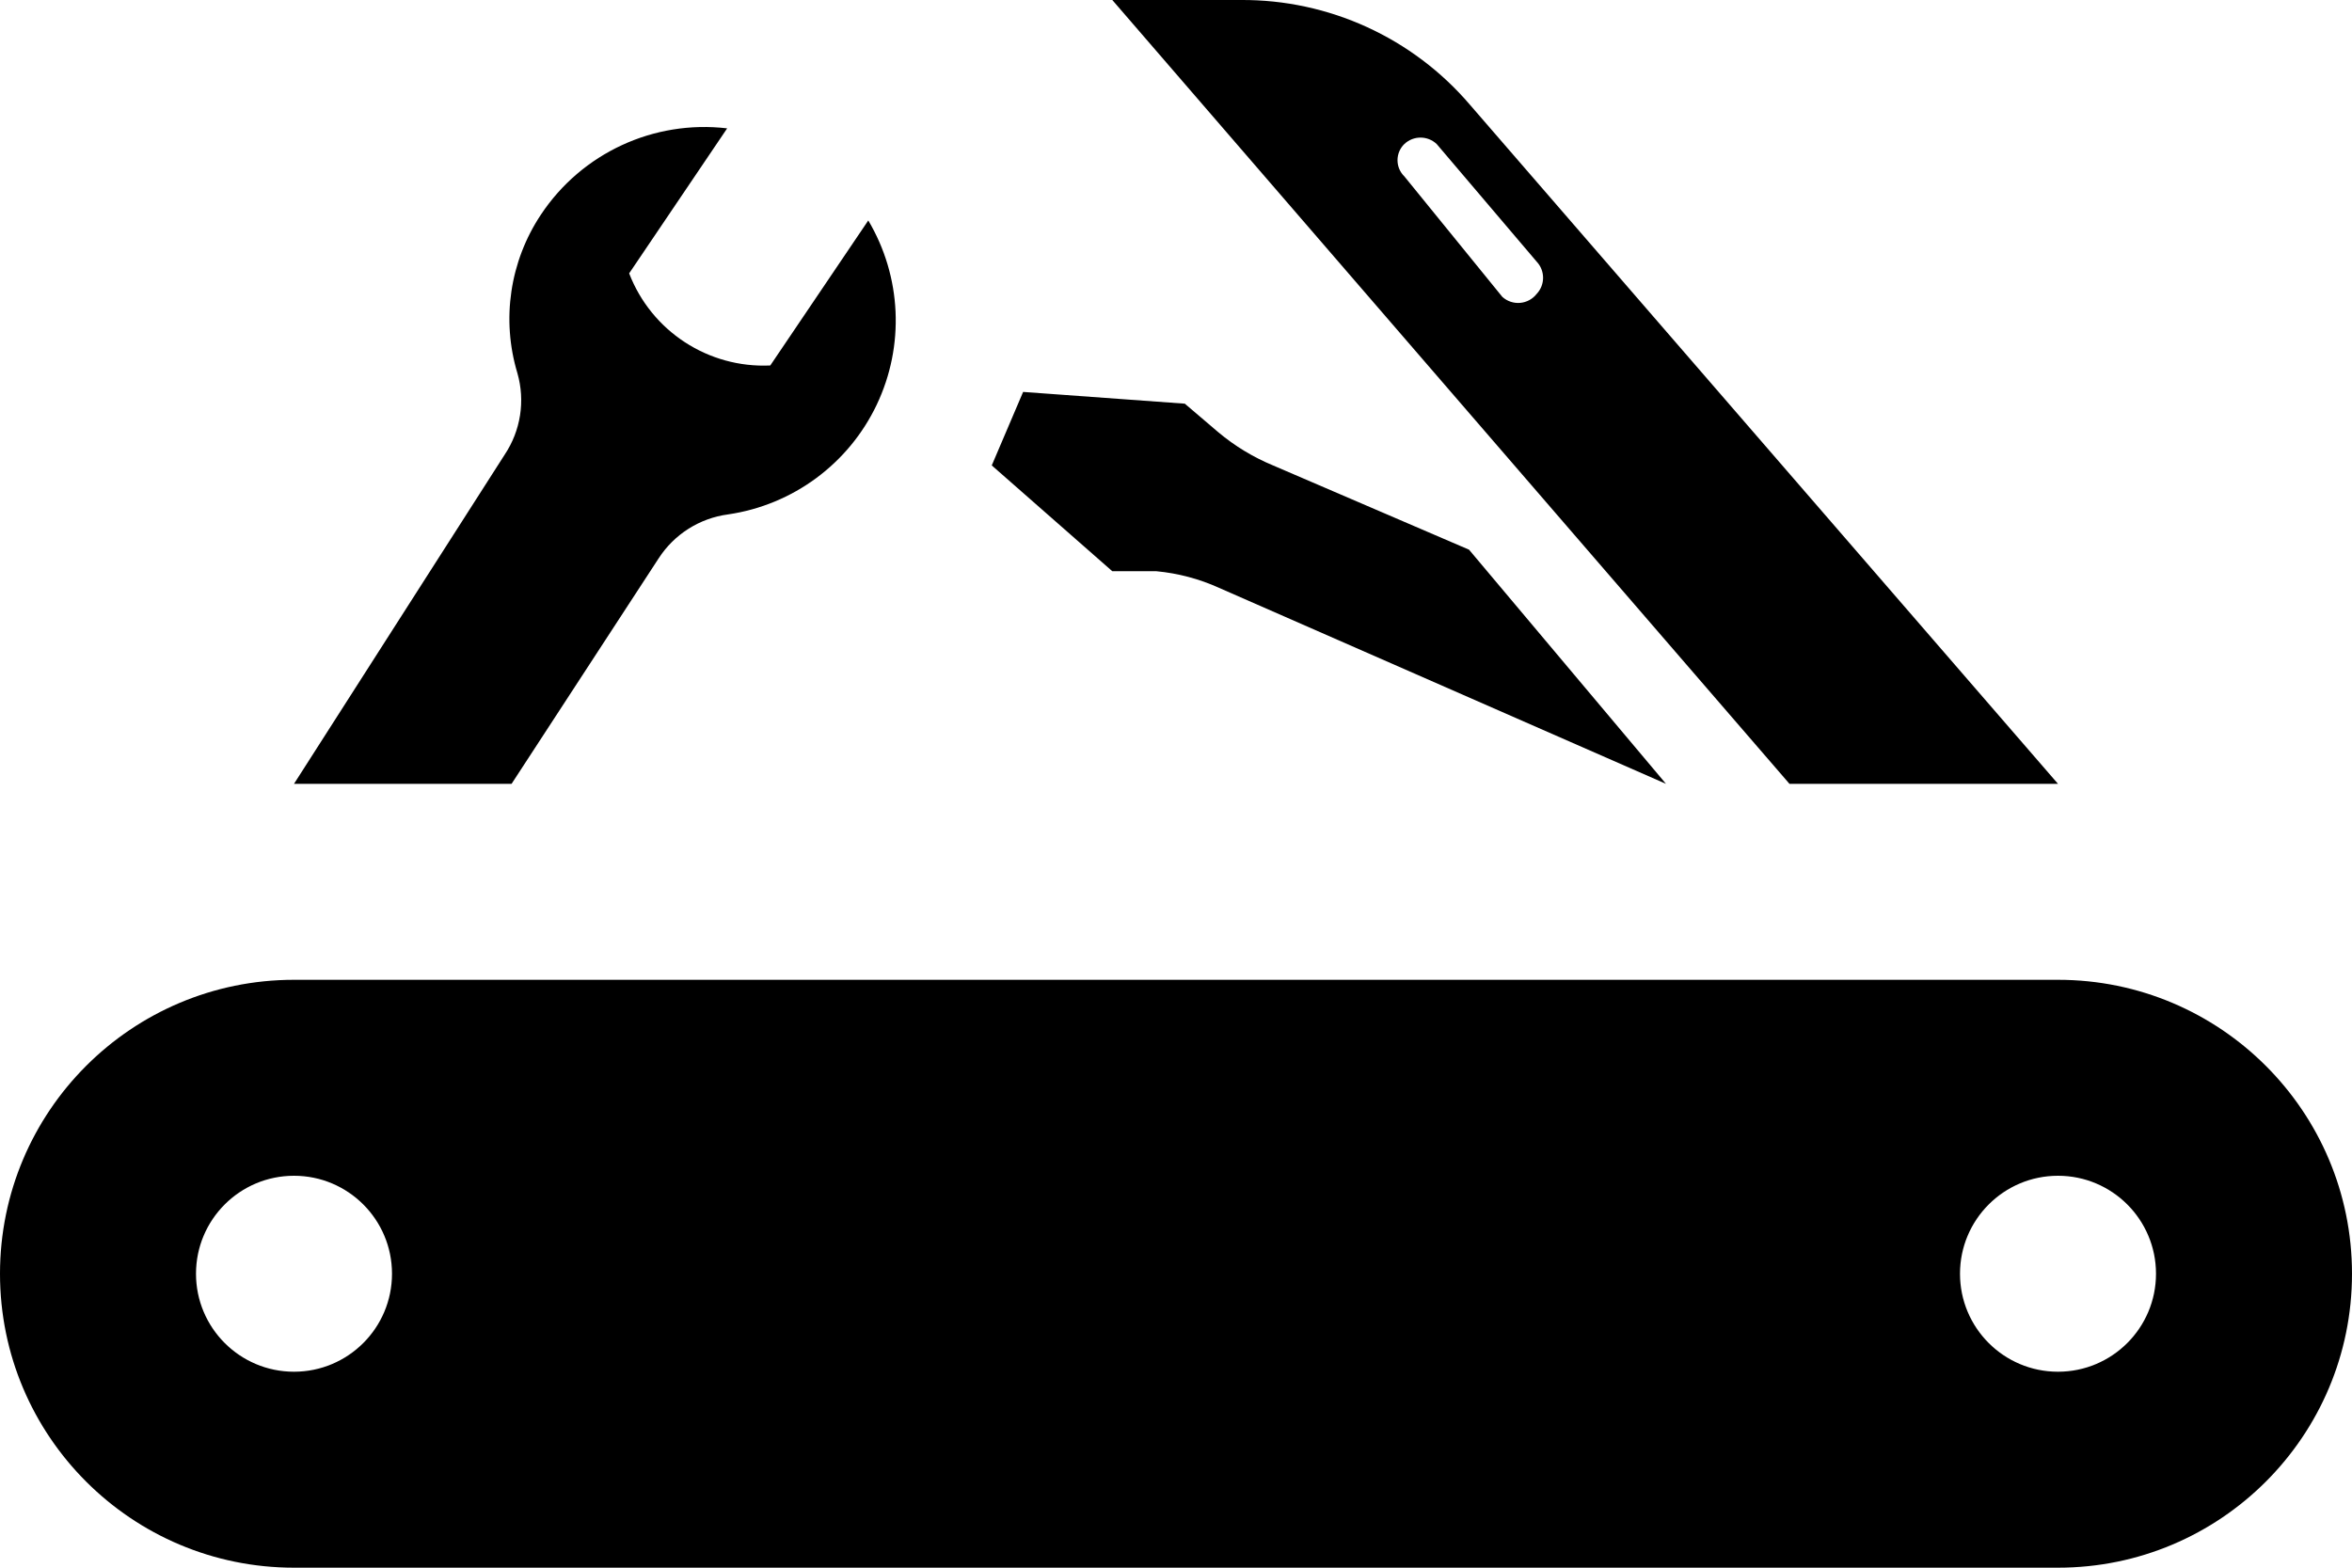
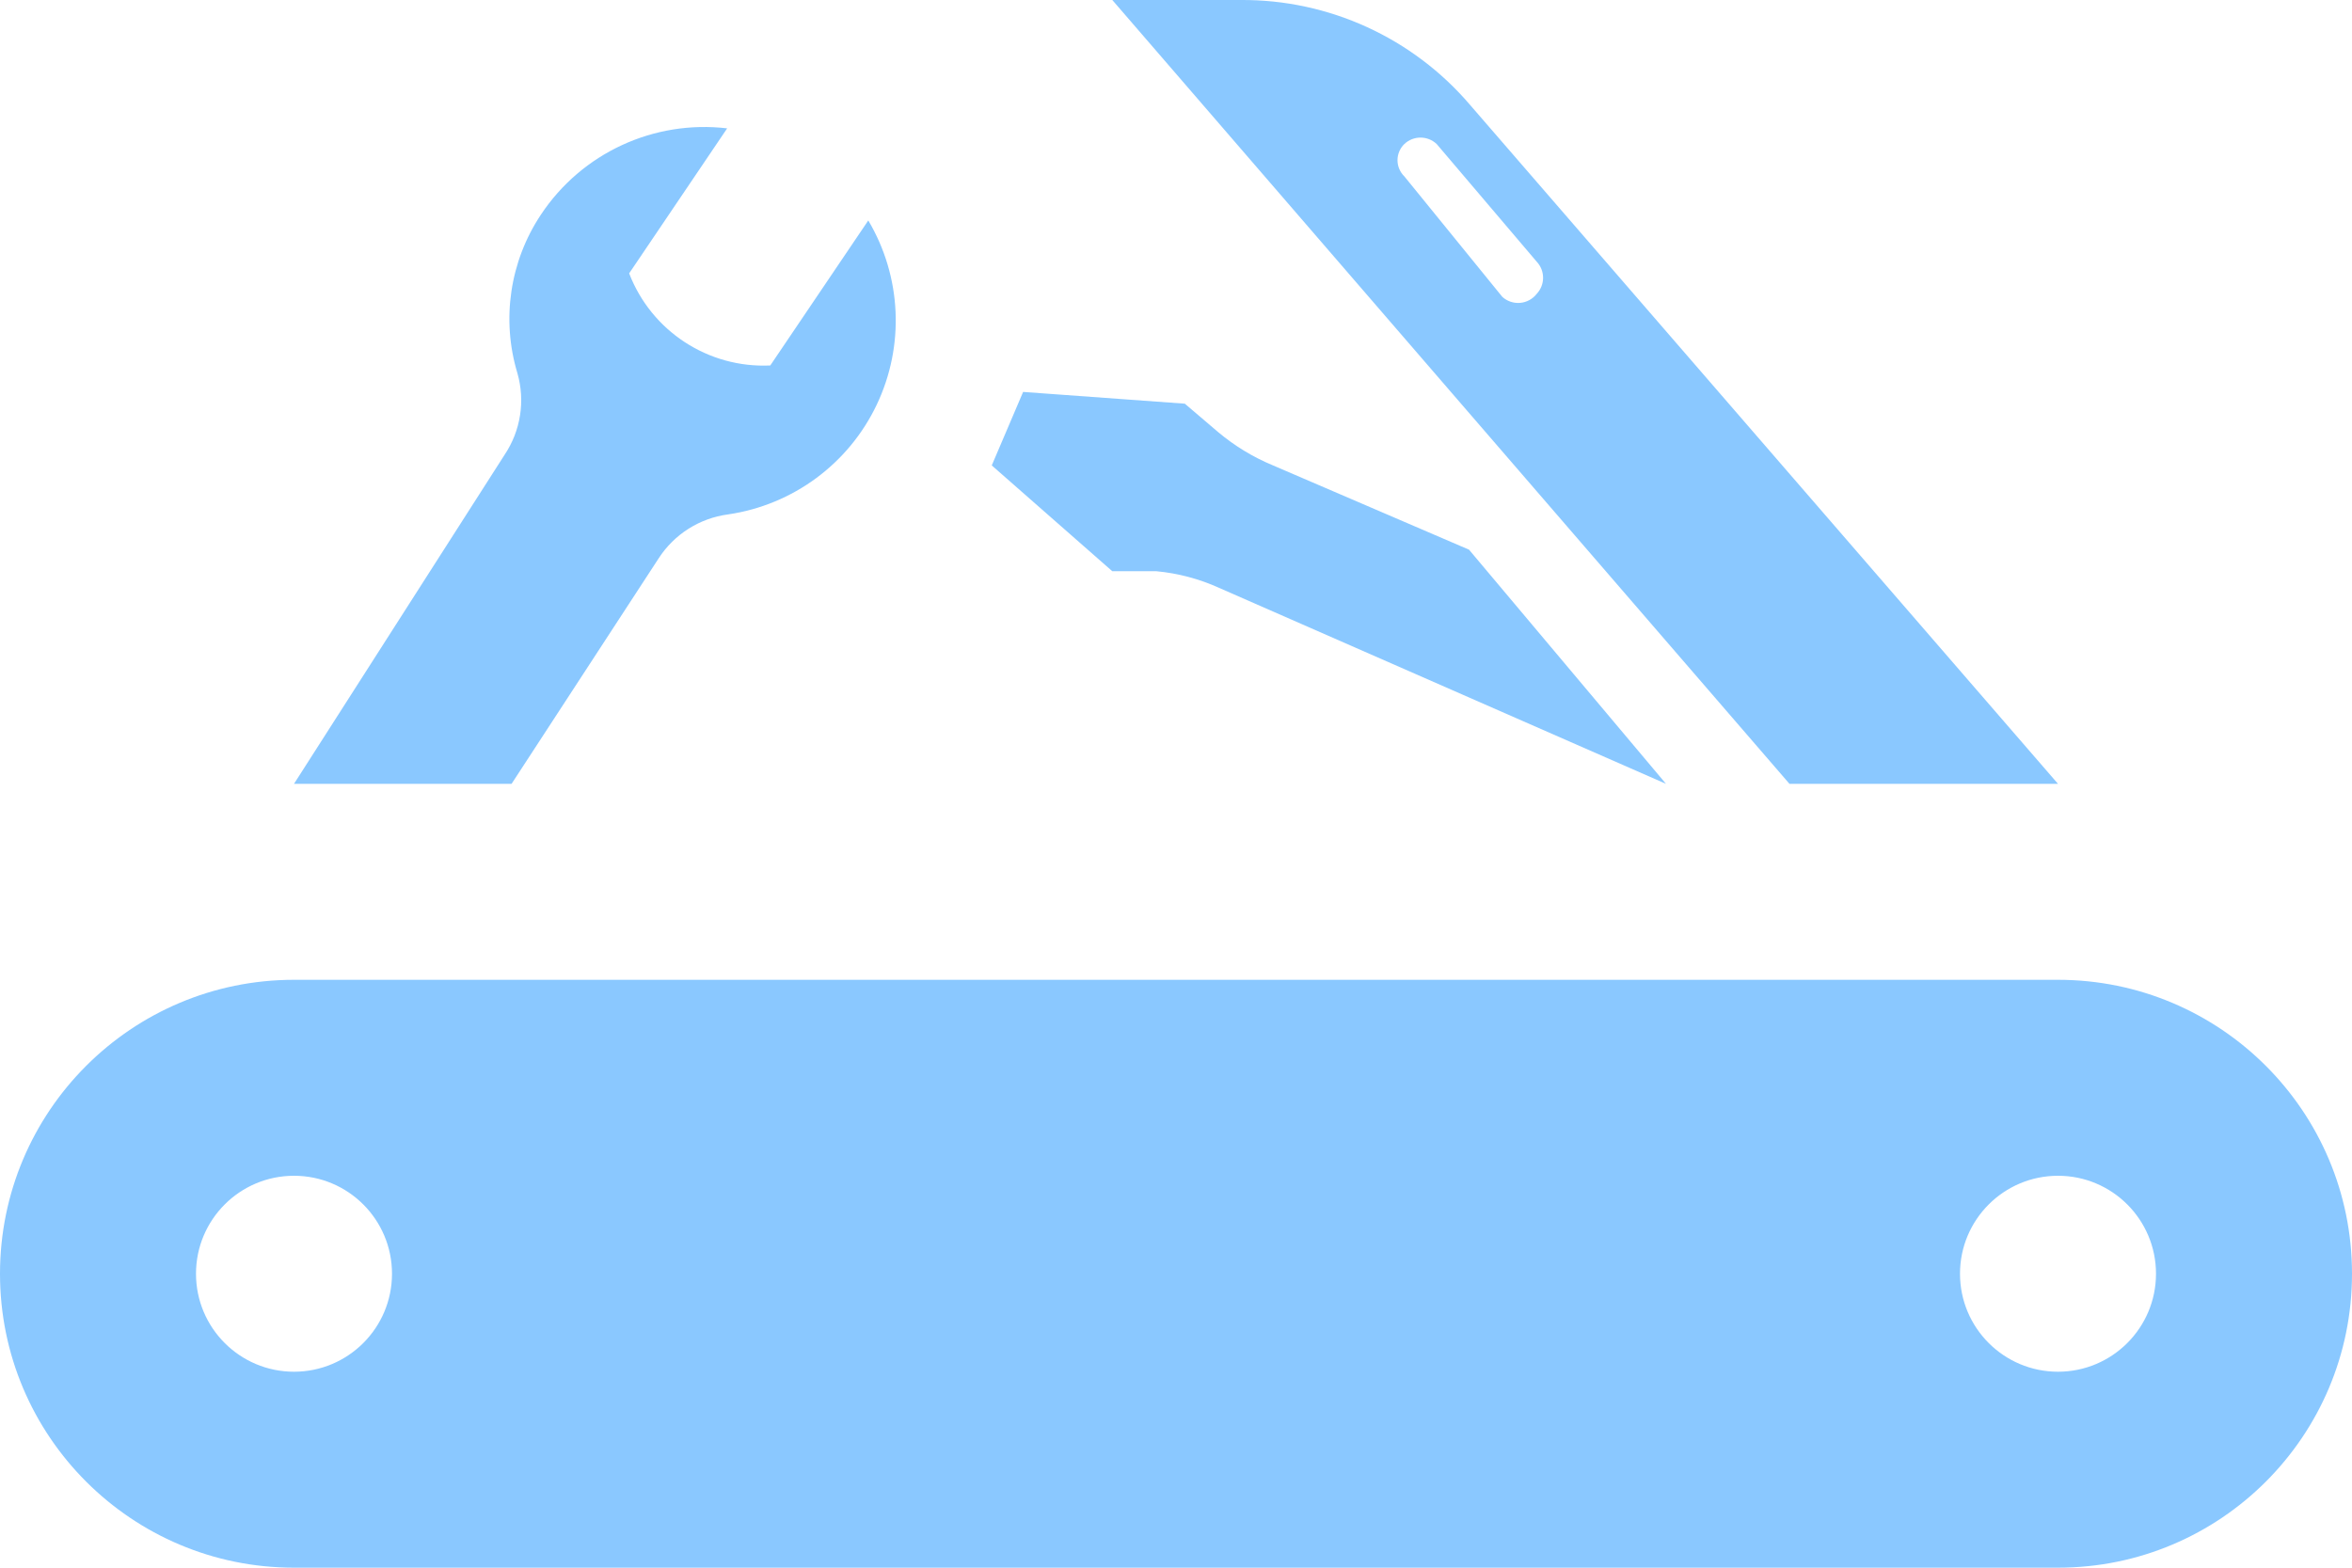
<svg xmlns="http://www.w3.org/2000/svg" viewBox="0 0 24 16">
  <g id="Layer_2" data-name="Layer 2">
    <g id="Layer_1-2" data-name="Layer 1">
-       <path d="M17,8l-4.56-2a2,2,0,0,0-.64-.17l-.45,0L10.12,4.75,10.44,4l1.65.12.34.29a2.15,2.15,0,0,0,.56.34l2,.86Zm1.26,0L11.35,0h1.31A3.05,3.05,0,0,1,15,1.07L21,8ZM15.68,3a.24.24,0,0,0,0-.33L14.66,1.47a.24.24,0,0,0-.33,0,.23.23,0,0,0,0,.33l1,1.23A.24.24,0,0,0,15.68,3ZM3,8H5.22L6.72,5.7a1,1,0,0,1,.71-.45,2,2,0,0,0,1.43-3l-1,1.48a1.47,1.47,0,0,1-1.44-.94l1-1.48a2,2,0,0,0-1.9.88,1.92,1.92,0,0,0-.24,1.62,1,1,0,0,1-.13.83Zm18,2H3a3,3,0,0,0,0,6H21a3,3,0,0,0,0-6ZM3,14a1,1,0,1,1,1-1A1,1,0,0,1,3,14Zm18,0a1,1,0,1,1,1-1A1,1,0,0,1,21,14Z" />
+       <path fill="#8ac8ff" d="M17,8l-4.56-2a2,2,0,0,0-.64-.17l-.45,0L10.12,4.75,10.44,4l1.65.12.34.29a2.15,2.15,0,0,0,.56.34l2,.86Zm1.26,0L11.35,0h1.31A3.05,3.05,0,0,1,15,1.07L21,8ZM15.68,3a.24.24,0,0,0,0-.33L14.66,1.47a.24.24,0,0,0-.33,0,.23.23,0,0,0,0,.33l1,1.23A.24.24,0,0,0,15.68,3ZM3,8H5.22L6.72,5.7a1,1,0,0,1,.71-.45,2,2,0,0,0,1.43-3l-1,1.48a1.47,1.47,0,0,1-1.44-.94l1-1.48a2,2,0,0,0-1.9.88,1.92,1.92,0,0,0-.24,1.62,1,1,0,0,1-.13.83Zm18,2H3a3,3,0,0,0,0,6H21a3,3,0,0,0,0-6ZM3,14a1,1,0,1,1,1-1A1,1,0,0,1,3,14Zm18,0a1,1,0,1,1,1-1A1,1,0,0,1,21,14Z" />
    </g>
  </g>
</svg>
